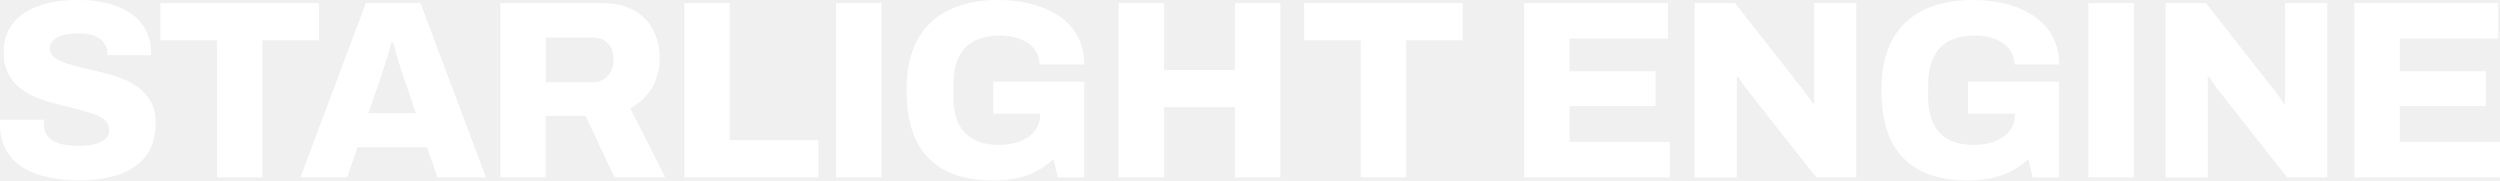
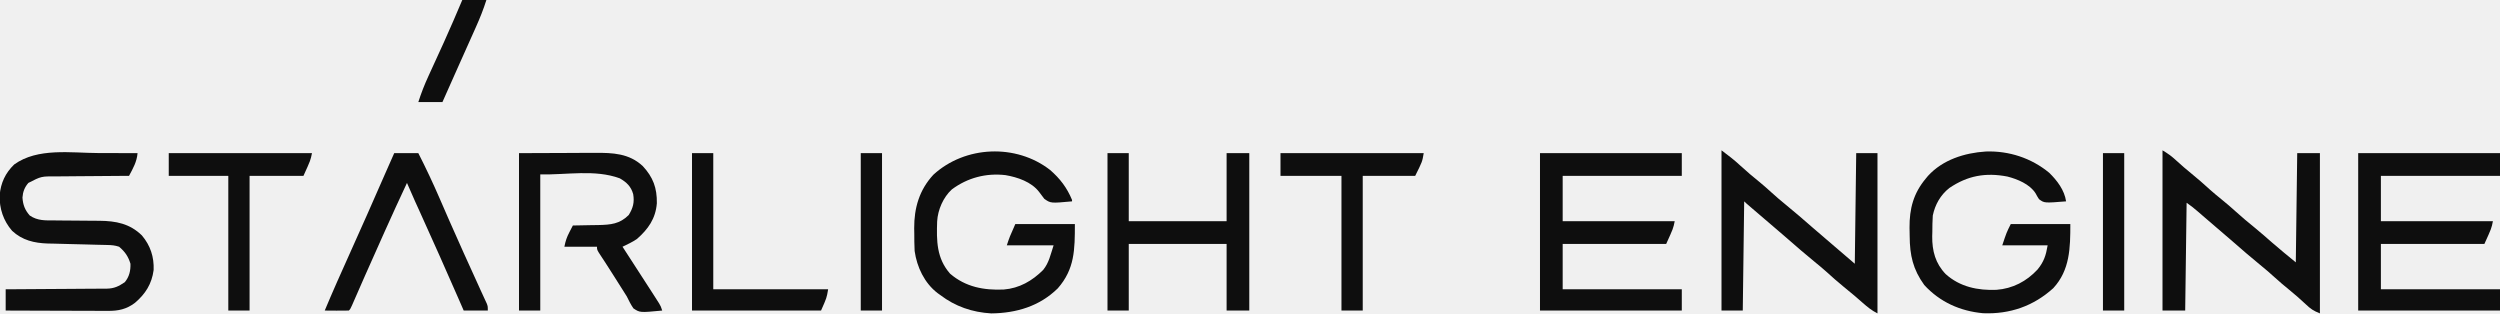
- <svg xmlns="http://www.w3.org/2000/svg" id="Layer_2" data-name="Layer 2" viewBox="0 0 641.91 46.32">
-   <defs>
-     <style>
-       .cls-1 {
-         fill: #fff;
-         stroke-width: 0px;
-       }
-     </style>
-   </defs>
-   <g id="LOGO">
-     <g>
-       <path class="cls-1" d="M20.59,46.32c-2.82,0-5.47-.25-7.95-.75-2.48-.5-4.66-1.31-6.55-2.44-1.89-1.13-3.38-2.62-4.46-4.46-1.09-1.85-1.63-4.12-1.63-6.81v-.59c0-.22.02-.39.07-.52h11.27c0,.13-.01.29-.03.49-.02.2-.03.36-.03.49,0,1.39.36,2.51,1.07,3.35.72.85,1.73,1.46,3.03,1.82,1.3.37,2.82.56,4.56.56.96,0,1.85-.04,2.67-.13.82-.09,1.56-.24,2.22-.46s1.23-.49,1.73-.81c.5-.33.87-.72,1.11-1.17s.36-.99.36-1.6c0-1-.38-1.82-1.14-2.48-.76-.65-1.78-1.19-3.06-1.63-1.28-.43-2.73-.85-4.33-1.24-1.61-.39-3.28-.8-5.01-1.24-1.74-.43-3.41-.98-5.02-1.63-1.61-.65-3.05-1.48-4.33-2.48-1.28-1-2.3-2.25-3.06-3.75-.76-1.5-1.14-3.31-1.14-5.44,0-2.34.5-4.38,1.5-6.09,1-1.71,2.38-3.12,4.14-4.2,1.76-1.08,3.79-1.88,6.09-2.38,2.3-.5,4.75-.75,7.36-.75s4.96.26,7.2.78c2.24.52,4.22,1.34,5.96,2.44,1.74,1.11,3.1,2.5,4.07,4.17s1.49,3.68,1.53,6.03v.78h-11.2v-.46c0-1-.27-1.88-.82-2.64-.54-.76-1.36-1.37-2.44-1.82-1.08-.46-2.43-.68-4.04-.68s-2.96.15-4.07.46-1.95.74-2.54,1.3-.88,1.24-.88,2.02c0,.96.38,1.74,1.14,2.35s1.79,1.13,3.1,1.56c1.3.43,2.76.83,4.36,1.2,1.6.37,3.27.76,4.98,1.17,1.72.41,3.38.93,4.98,1.56s3.06,1.43,4.36,2.41,2.33,2.18,3.1,3.62c.76,1.43,1.14,3.17,1.14,5.21,0,3.56-.84,6.43-2.51,8.6-1.67,2.17-3.98,3.76-6.91,4.76-2.93,1-6.25,1.5-9.94,1.5Z" />
-       <path class="cls-1" d="M55.7,45.54V10.36h-14.53V.78h40.72v9.58h-14.53v35.18h-11.66Z" />
-       <path class="cls-1" d="M77.14,45.54L93.95.78h14.01l16.81,44.76h-12.44l-2.67-7.75h-17.85l-2.67,7.75h-11.99ZM94.6,29.06h12.18l-3.19-9.45c-.17-.48-.38-1.08-.62-1.79s-.48-1.48-.72-2.28c-.24-.8-.47-1.62-.68-2.44-.22-.83-.43-1.54-.65-2.15h-.46c-.17.83-.42,1.76-.75,2.8-.33,1.04-.65,2.09-.98,3.13-.32,1.04-.62,1.96-.88,2.74l-3.26,9.45Z" />
-       <path class="cls-1" d="M128.47,45.54V.78h26c3.3,0,6.06.62,8.27,1.86,2.21,1.24,3.88,2.93,4.98,5.08,1.11,2.15,1.66,4.55,1.66,7.2,0,2.87-.66,5.42-1.99,7.65s-3.18,3.98-5.57,5.24l8.99,17.72h-13.03l-7.43-15.77h-10.23v15.77h-11.66ZM140.14,21.11h12.05c1.6,0,2.9-.53,3.88-1.6.98-1.06,1.47-2.49,1.47-4.27,0-1.17-.22-2.17-.65-3-.43-.82-1.04-1.47-1.82-1.92-.78-.46-1.74-.68-2.87-.68h-12.05v11.47Z" />
-       <path class="cls-1" d="M175.71,45.54V.78h11.66v35.18h22.74v9.58h-34.4Z" />
-       <path class="cls-1" d="M214.67,45.54V.78h11.66v44.76h-11.66Z" />
-       <path class="cls-1" d="M254.86,46.32c-7.21,0-12.69-1.91-16.45-5.73-3.76-3.82-5.63-9.64-5.63-17.46,0-5.17.92-9.46,2.77-12.87,1.85-3.41,4.54-5.97,8.08-7.69,3.54-1.72,7.81-2.57,12.8-2.57,3,0,5.82.35,8.47,1.04,2.65.69,4.99,1.73,7.04,3.1,2.04,1.37,3.62,3.08,4.75,5.15s1.7,4.49,1.7,7.26h-11.47c0-1.17-.26-2.23-.78-3.16-.52-.93-1.25-1.71-2.18-2.34-.94-.63-2.01-1.11-3.22-1.43-1.22-.32-2.5-.49-3.84-.49-2,0-3.77.26-5.31.78-1.54.52-2.81,1.33-3.81,2.41-1,1.09-1.75,2.41-2.25,3.98-.5,1.56-.75,3.39-.75,5.47v2.87c0,2.78.43,5.1,1.3,6.97.87,1.87,2.18,3.27,3.94,4.2s3.92,1.4,6.48,1.4c2,0,3.79-.3,5.38-.91,1.58-.61,2.84-1.49,3.78-2.64s1.4-2.53,1.4-4.14v-.32h-12.05v-8.21h23.39v24.56h-6.78l-1.11-4.69c-1.35,1.22-2.79,2.24-4.33,3.06-1.54.83-3.24,1.43-5.08,1.82s-3.92.59-6.22.59Z" />
-       <path class="cls-1" d="M287.24,45.54V.78h11.66v17.2h18.18V.78h11.66v44.76h-11.66v-18.05h-18.18v18.05h-11.66Z" />
-       <path class="cls-1" d="M349.39,45.54V10.36h-14.53V.78h40.72v9.58h-14.53v35.18h-11.66Z" />
-       <path class="cls-1" d="M391.35,45.54V.78h36.94v9.12h-25.28v8.4h22.09v8.93h-22.09v9.19h25.73v9.12h-37.4Z" />
-       <path class="cls-1" d="M435.13,45.54V.78h10.36l16.29,20.78c.3.35.71.85,1.21,1.5.5.65.99,1.31,1.47,1.99s.82,1.2,1.04,1.6l.32-.07V.78h10.81v44.76h-10.29l-17.26-21.89c-.57-.69-1.1-1.41-1.6-2.15-.5-.74-.9-1.34-1.2-1.82l-.33.07v25.8h-10.81Z" />
-       <path class="cls-1" d="M505.16,46.32c-7.21,0-12.69-1.91-16.45-5.73-3.76-3.82-5.63-9.64-5.63-17.46,0-5.17.92-9.46,2.77-12.87,1.85-3.41,4.54-5.97,8.08-7.69,3.54-1.72,7.81-2.57,12.8-2.57,3,0,5.82.35,8.47,1.04,2.65.69,4.99,1.73,7.04,3.1,2.04,1.37,3.62,3.08,4.75,5.15s1.7,4.49,1.7,7.26h-11.47c0-1.17-.26-2.23-.78-3.16-.52-.93-1.25-1.71-2.18-2.34-.94-.63-2.01-1.11-3.22-1.43-1.22-.32-2.5-.49-3.84-.49-2,0-3.77.26-5.31.78-1.54.52-2.81,1.33-3.81,2.41-1,1.09-1.75,2.41-2.25,3.98-.5,1.56-.75,3.39-.75,5.47v2.87c0,2.78.43,5.1,1.3,6.97.87,1.87,2.18,3.27,3.94,4.2s3.92,1.4,6.48,1.4c2,0,3.79-.3,5.38-.91,1.58-.61,2.84-1.49,3.78-2.64s1.4-2.53,1.4-4.14v-.32h-12.05v-8.21h23.39v24.56h-6.78l-1.11-4.69c-1.35,1.22-2.79,2.24-4.33,3.06-1.54.83-3.24,1.43-5.08,1.82s-3.92.59-6.22.59Z" />
-       <path class="cls-1" d="M536.24,45.54V.78h11.66v44.76h-11.66Z" />
-       <path class="cls-1" d="M556.04,45.54V.78h10.36l16.29,20.78c.3.35.71.85,1.21,1.5.5.65.99,1.31,1.47,1.99s.82,1.2,1.04,1.6l.32-.07V.78h10.81v44.76h-10.29l-17.26-21.89c-.57-.69-1.1-1.41-1.6-2.15-.5-.74-.9-1.34-1.2-1.82l-.33.07v25.8h-10.81Z" />
-       <path class="cls-1" d="M604.51,45.54V.78h36.94v9.12h-25.28v8.4h22.09v8.93h-22.09v9.19h25.73v9.12h-37.4Z" />
-     </g>
-   </g>
+ <svg xmlns="http://www.w3.org/2000/svg" version="1.1" width="1763" height="221">
+   <path d="M0 0 C33 0 66 0 100 0 C100 5.28 100 10.56 100 16 C72.28 16 44.56 16 16 16 C16 26.56 16 37.12 16 48 C42.07 48 68.14 48 95 48 C94 53 94 53 89 64 C64.91 64 40.82 64 16 64 C16 74.56 16 85.12 16 96 C43.72 96 71.44 96 100 96 C100 100.95 100 105.9 100 111 C67 111 34 111 0 111 C0 74.37 0 37.74 0 0 Z " fill="#0E0E0E" transform="translate(1086,108)" />
+   <path d="M0 0 C33 0 66 0 100 0 C100 5.28 100 10.56 100 16 C72.28 16 44.56 16 16 16 C16 26.56 16 37.12 16 48 C42.07 48 68.14 48 95 48 C94 53 94 53 89 64 C64.91 64 40.82 64 16 64 C16 74.56 16 85.12 16 96 C43.72 96 71.44 96 100 96 C100 100.95 100 105.9 100 111 C67 111 34 111 0 111 C0 74.37 0 37.74 0 0 Z " fill="#0E0E0E" transform="translate(1663,108)" />
+   <path d="M0 0 C3.829 2.297 6.445 4.158 9.625 7.125 C13.165 10.371 16.763 13.483 20.5 16.5 C24.963 20.11 29.227 23.884 33.469 27.75 C36.088 30.079 38.775 32.296 41.5 34.5 C45.095 37.408 48.583 40.385 52 43.5 C56.197 47.322 60.537 50.915 64.949 54.484 C69.122 57.925 73.195 61.476 77.259 65.044 C82.74 69.837 88.352 74.379 94 79 C94.33 53.59 94.66 28.18 95 2 C100.28 2 105.56 2 111 2 C111 39.29 111 76.58 111 115 C106.304 113.121 104.414 111.813 100.875 108.438 C97.154 104.961 93.406 101.635 89.438 98.438 C85.862 95.552 82.396 92.596 79 89.5 C75.68 86.477 72.302 83.575 68.812 80.75 C62.373 75.535 56.145 70.087 49.896 64.646 C45.785 61.077 41.645 57.543 37.508 54.004 C35.039 51.892 32.577 49.774 30.117 47.652 C29.48 47.104 28.844 46.556 28.188 45.99 C26.967 44.939 25.747 43.886 24.529 42.832 C22.086 40.729 19.686 38.791 17 37 C16.67 62.08 16.34 87.16 16 113 C10.72 113 5.44 113 0 113 C0 75.71 0 38.42 0 0 Z " fill="#0E0E0E" transform="translate(1525,106)" />
+   <path d="M0 0 C2.669 0.006 5.337 0.01 8.006 0.014 C14.483 0.025 20.96 0.041 27.438 0.062 C26.962 6.09 24.24 10.829 21.438 16.062 C20.651 16.066 19.865 16.07 19.055 16.074 C11.625 16.112 4.196 16.168 -3.234 16.246 C-7.053 16.286 -10.871 16.318 -14.691 16.333 C-18.38 16.349 -22.069 16.383 -25.759 16.431 C-27.162 16.446 -28.566 16.454 -29.97 16.454 C-40.488 16.389 -40.488 16.389 -49.562 21.062 C-52.196 24.077 -53.449 27.381 -53.719 31.371 C-53.372 36.515 -52.029 40.128 -48.562 44.062 C-42.965 47.853 -37.43 47.503 -30.918 47.504 C-29.794 47.517 -28.669 47.53 -27.511 47.544 C-23.924 47.585 -20.337 47.606 -16.75 47.625 C-13.174 47.649 -9.598 47.677 -6.021 47.717 C-3.8 47.741 -1.578 47.756 0.644 47.76 C12.195 47.876 21.991 49.737 30.52 58.105 C36.509 65.23 39.132 73.188 38.781 82.488 C37.477 92.254 33.039 99.289 25.641 105.594 C19.65 110.153 13.898 111.364 6.413 111.29 C5.631 111.29 4.85 111.29 4.045 111.29 C1.481 111.289 -1.084 111.274 -3.648 111.258 C-5.433 111.254 -7.219 111.251 -9.004 111.249 C-13.689 111.242 -18.374 111.222 -23.059 111.2 C-27.846 111.179 -32.632 111.17 -37.418 111.16 C-46.8 111.139 -56.181 111.104 -65.562 111.062 C-65.562 106.112 -65.562 101.162 -65.562 96.062 C-63.267 96.053 -60.971 96.044 -58.605 96.034 C-51.005 96 -43.406 95.945 -35.807 95.879 C-31.201 95.839 -26.595 95.807 -21.989 95.792 C-17.54 95.776 -13.093 95.742 -8.645 95.694 C-6.951 95.679 -5.257 95.671 -3.563 95.671 C-1.183 95.668 1.195 95.641 3.574 95.608 C4.269 95.613 4.964 95.618 5.68 95.624 C11.057 95.51 14.084 93.997 18.438 91.062 C21.605 87.261 22.587 82.964 22.438 78.062 C20.843 72.835 18.593 69.594 14.438 66.062 C11.394 65.048 9.213 64.898 6.023 64.829 C4.915 64.802 3.806 64.775 2.664 64.747 C1.464 64.721 0.264 64.695 -0.973 64.668 C-3.515 64.599 -6.057 64.529 -8.6 64.459 C-12.606 64.352 -16.613 64.25 -20.62 64.164 C-24.488 64.078 -28.355 63.969 -32.223 63.855 C-33.408 63.836 -34.594 63.816 -35.816 63.795 C-45.403 63.485 -53.853 61.532 -61.031 54.828 C-67.233 47.678 -70.061 39.064 -69.805 29.672 C-69.001 21.007 -65.824 14.15 -59.562 8.062 C-42.983 -3.913 -19.488 -0.064 0 0 Z " fill="#0E0E0E" transform="translate(69.5625,107.9375)" />
+   <path d="M0 0 C7.038 6.083 11.945 12.541 15.504 21.164 C15.504 21.494 15.504 21.824 15.504 22.164 C0.478 23.547 0.478 23.547 -4.055 20.371 C-5.316 18.806 -6.526 17.198 -7.684 15.555 C-13.088 8.426 -22.919 5.113 -31.457 3.66 C-45.16 2.084 -58.161 5.515 -69.246 13.727 C-75.324 19.257 -79.15 28.128 -79.617 36.267 C-80.088 50.01 -80.045 62.301 -70.496 73.164 C-59.529 82.597 -46.66 84.939 -32.667 84.334 C-21.651 83.47 -12.556 78.224 -4.844 70.512 C-0.655 65.305 0.316 59.726 2.504 53.164 C-8.386 53.164 -19.276 53.164 -30.496 53.164 C-28.496 47.164 -28.496 47.164 -24.496 38.164 C-10.636 38.164 3.224 38.164 17.504 38.164 C17.504 56.31 17.386 69.886 5.457 83.5 C-7.428 96.169 -23.811 100.989 -41.496 101.164 C-54.851 100.387 -66.851 96.295 -77.496 88.164 C-78.416 87.507 -78.416 87.507 -79.355 86.836 C-88.585 79.73 -93.897 68.5 -95.496 57.164 C-95.732 52.957 -95.727 48.752 -95.746 44.539 C-95.767 43.427 -95.787 42.314 -95.809 41.168 C-95.876 26.799 -92.203 14.075 -82.246 3.352 C-59.844 -17.15 -23.956 -18.621 0 0 Z " fill="#0E0E0E" transform="translate(740.4961,119.8359)" />
+   <path d="M0 0 C16.271 -0.573 32.076 4.585 44.66 14.969 C50.302 20.449 55.456 27.237 56.598 35.156 C41.262 36.386 41.262 36.386 37.52 33.621 C36.223 31.594 36.223 31.594 35.027 29.391 C30.954 23.025 22.299 19.461 15.188 17.652 C-0.094 14.725 -12.797 16.963 -25.758 25.754 C-31.987 30.697 -35.771 37.382 -37.402 45.156 C-37.677 49.007 -37.68 52.86 -37.715 56.719 C-37.744 57.753 -37.773 58.788 -37.803 59.854 C-37.886 70.113 -35.562 78.939 -28.301 86.445 C-18.299 95.459 -5.643 98.085 7.508 97.539 C18.932 96.695 28.743 91.561 36.473 83.219 C40.938 77.792 42.426 73.185 43.598 66.156 C33.038 66.156 22.478 66.156 11.598 66.156 C14.598 57.156 14.598 57.156 17.598 51.156 C31.458 51.156 45.318 51.156 59.598 51.156 C59.598 67.826 59.377 83.598 47.57 96.371 C33.559 109.051 16.959 114.809 -1.965 114.031 C-18.069 112.579 -32.415 106.146 -43.402 94.156 C-51.402 83.119 -53.617 73.131 -53.698 59.676 C-53.715 57.69 -53.758 55.704 -53.803 53.719 C-53.89 40.307 -51.044 29.544 -42.402 19.156 C-41.879 18.521 -41.356 17.885 -40.816 17.23 C-30.418 5.792 -15.006 0.976 0 0 Z " fill="#0E0E0E" transform="translate(1400.402,106.8438)" />
+   <path d="M0 0 C4.789 3.592 9.028 6.795 13.312 10.812 C17.844 14.993 22.52 18.914 27.316 22.785 C29.947 24.956 32.479 27.202 35 29.5 C38.32 32.523 41.698 35.425 45.188 38.25 C51.627 43.465 57.855 48.913 64.104 54.354 C69.377 58.932 74.694 63.459 80 68 C84.62 71.96 89.24 75.92 94 80 C94.33 54.26 94.66 28.52 95 2 C99.95 2 104.9 2 110 2 C110 39.29 110 76.58 110 115 C105.9 112.95 102.839 110.432 99.438 107.438 C98.182 106.345 96.925 105.254 95.668 104.164 C95.047 103.626 94.426 103.087 93.787 102.532 C91.313 100.411 88.785 98.36 86.25 96.312 C81.868 92.757 77.683 89.032 73.512 85.234 C70.998 82.999 68.427 80.866 65.812 78.75 C59.373 73.535 53.145 68.087 46.896 62.646 C43.921 60.064 40.931 57.499 37.938 54.938 C37.374 54.455 36.81 53.972 36.229 53.474 C34.486 51.982 32.743 50.491 31 49 C28.395 46.771 25.791 44.542 23.188 42.312 C22.582 41.795 21.977 41.277 21.353 40.744 C17.113 37.113 17.113 37.113 16 36 C15.67 61.41 15.34 86.82 15 113 C10.05 113 5.1 113 0 113 C0 75.71 0 38.42 0 0 Z " fill="#0E0E0E" transform="translate(1214,106)" />
+   <path d="M0 0 C10.869 -0.041 21.739 -0.083 32.938 -0.125 C36.353 -0.143 39.769 -0.161 43.289 -0.18 C46.014 -0.186 48.74 -0.191 51.465 -0.195 C52.162 -0.201 52.859 -0.206 53.577 -0.211 C66.082 -0.3 77.625 0.14 87.238 9.082 C94.586 16.967 97.371 24.56 97.211 35.316 C96.36 46.148 91.098 53.607 83.102 60.578 C79.915 62.734 76.464 64.338 73 66 C73.481 66.736 73.481 66.736 73.971 67.487 C80.606 77.652 87.208 87.838 93.75 98.062 C94.358 99.008 94.966 99.953 95.592 100.926 C96.155 101.808 96.717 102.689 97.297 103.598 C97.795 104.376 98.294 105.155 98.808 105.957 C100 108 100 108 101 111 C85.245 112.5 85.245 112.5 80.668 109.441 C78.817 106.737 77.446 103.943 76 101 C74.607 98.711 73.161 96.46 71.709 94.208 C70.126 91.752 68.572 89.279 67.023 86.801 C65.116 83.76 63.189 80.736 61.227 77.73 C60.596 76.763 60.596 76.763 59.953 75.776 C59.169 74.578 58.382 73.382 57.59 72.188 C55 68.22 55 68.22 55 66 C47.41 66 39.82 66 32 66 C32.833 61.836 33.661 59.345 35.562 55.688 C36.018 54.804 36.473 53.921 36.941 53.012 C37.291 52.348 37.64 51.684 38 51 C39.255 50.986 39.255 50.986 40.535 50.972 C43.674 50.927 46.812 50.866 49.951 50.792 C51.963 50.751 53.976 50.729 55.988 50.707 C64.645 50.49 71.01 49.99 77.375 43.625 C80.437 38.679 81.49 34.659 80.531 28.953 C79.042 23.477 75.795 20.47 71.074 17.762 C53.507 11.311 33.71 15.398 15 15 C15 46.68 15 78.36 15 111 C10.05 111 5.1 111 0 111 C0 74.37 0 37.74 0 0 Z " fill="#0E0E0E" transform="translate(366,108)" />
+   <path d="M0 0 C4.95 0 9.9 0 15 0 C15 15.84 15 31.68 15 48 C37.77 48 60.54 48 84 48 C84 32.16 84 16.32 84 0 C89.28 0 94.56 0 100 0 C100 36.63 100 73.26 100 111 C94.72 111 89.44 111 84 111 C84 95.49 84 79.98 84 64 C61.23 64 38.46 64 15 64 C15 79.51 15 95.02 15 111 C10.05 111 5.1 111 0 111 C0 74.37 0 37.74 0 0 Z " fill="#0E0E0E" transform="translate(781,108)" />
+   <path d="M0 0 C5.61 0 11.22 0 17 0 C22.432 10.645 27.467 21.367 32.212 32.333 C34.14 36.787 36.083 41.233 38.027 45.68 C38.43 46.6 38.832 47.52 39.246 48.468 C45.723 63.251 52.423 77.935 59.11 92.624 C59.751 94.034 60.391 95.446 61.029 96.858 C61.722 98.386 62.424 99.91 63.132 101.431 C63.499 102.23 63.866 103.028 64.245 103.852 C64.581 104.574 64.916 105.297 65.263 106.042 C66 108 66 108 66 111 C60.39 111 54.78 111 49 111 C47.921 108.528 46.842 106.055 45.73 103.508 C36.665 82.764 27.474 62.083 18.108 41.473 C17.527 40.195 17.527 40.195 16.935 38.891 C16.216 37.31 15.497 35.729 14.777 34.149 C12.794 29.789 10.871 25.409 9 21 C3.721 32.221 -1.417 43.502 -6.5 54.812 C-6.885 55.668 -7.27 56.523 -7.666 57.404 C-11.969 66.965 -16.249 76.536 -20.473 86.133 C-20.822 86.927 -21.172 87.721 -21.532 88.539 C-23.19 92.309 -24.844 96.08 -26.492 99.853 C-27.079 101.192 -27.667 102.532 -28.254 103.871 C-28.763 105.036 -29.271 106.2 -29.795 107.4 C-31 110 -31 110 -32 111 C-34.863 111.073 -37.701 111.092 -40.562 111.062 C-41.369 111.058 -42.175 111.053 -43.006 111.049 C-45.004 111.037 -47.002 111.019 -49 111 C-43.405 97.65 -37.522 84.44 -31.562 71.25 C-23.155 52.641 -14.911 33.963 -6.738 15.249 C-4.513 10.157 -2.261 5.077 0 0 Z " fill="#0E0E0E" transform="translate(278,108)" />
+   <path d="M0 0 C33.33 0 66.66 0 101 0 C100 6 100 6 95 16 C82.79 16 70.58 16 58 16 C58 47.35 58 78.7 58 111 C53.05 111 48.1 111 43 111 C43 79.65 43 48.3 43 16 C28.81 16 14.62 16 0 16 C0 10.72 0 5.44 0 0 Z " fill="#0E0E0E" transform="translate(903,108)" />
+   <path d="M0 0 C33.33 0 66.66 0 101 0 C100 5 100 5 95 16 C82.46 16 69.92 16 57 16 C57 47.35 57 78.7 57 111 C52.05 111 47.1 111 42 111 C42 79.65 42 48.3 42 16 C28.14 16 14.28 16 0 16 C0 10.72 0 5.44 0 0 Z " fill="#0E0E0E" transform="translate(119,108)" />
+   <path d="M0 0 C4.95 0 9.9 0 15 0 C15 31.68 15 63.36 15 96 C41.73 96 68.46 96 96 96 C95 102 95 102 91 111 C60.97 111 30.94 111 0 111 C0 74.37 0 37.74 0 0 Z " fill="#0E0E0E" transform="translate(488,108)" />
+   <path d="M0 0 C4.95 0 9.9 0 15 0 C15 36.63 15 73.26 15 111 C10.05 111 5.1 111 0 111 C0 74.37 0 37.74 0 0 Z " fill="#0E0E0E" transform="translate(1483,108)" />
+   <path d="M0 0 C4.95 0 9.9 0 15 0 C15 36.63 15 73.26 15 111 C10.05 111 5.1 111 0 111 C0 74.37 0 37.74 0 0 Z " fill="#0E0E0E" transform="translate(607,108)" />
+   <path d="M0 0 C5.61 0 11.22 0 17 0 C14.918 6.572 12.442 12.807 9.613 19.09 C9.193 20.033 8.772 20.977 8.338 21.949 C7 24.947 5.657 27.942 4.312 30.938 C3.43 32.912 2.548 34.887 1.666 36.861 C-0.058 40.722 -1.785 44.582 -3.513 48.441 C-7.025 56.287 -10.512 64.143 -14 72 C-19.61 72 -25.22 72 -31 72 C-28.995 65.674 -26.645 59.694 -23.867 53.672 C-23.471 52.802 -23.075 51.932 -22.667 51.036 C-21.407 48.272 -20.142 45.511 -18.875 42.75 C-17.223 39.142 -15.575 35.533 -13.93 31.922 C-13.525 31.034 -13.12 30.146 -12.703 29.231 C-8.312 19.554 -4.144 9.784 0 0 Z " fill="#0E0E0E" transform="translate(326,0)" />
</svg>
